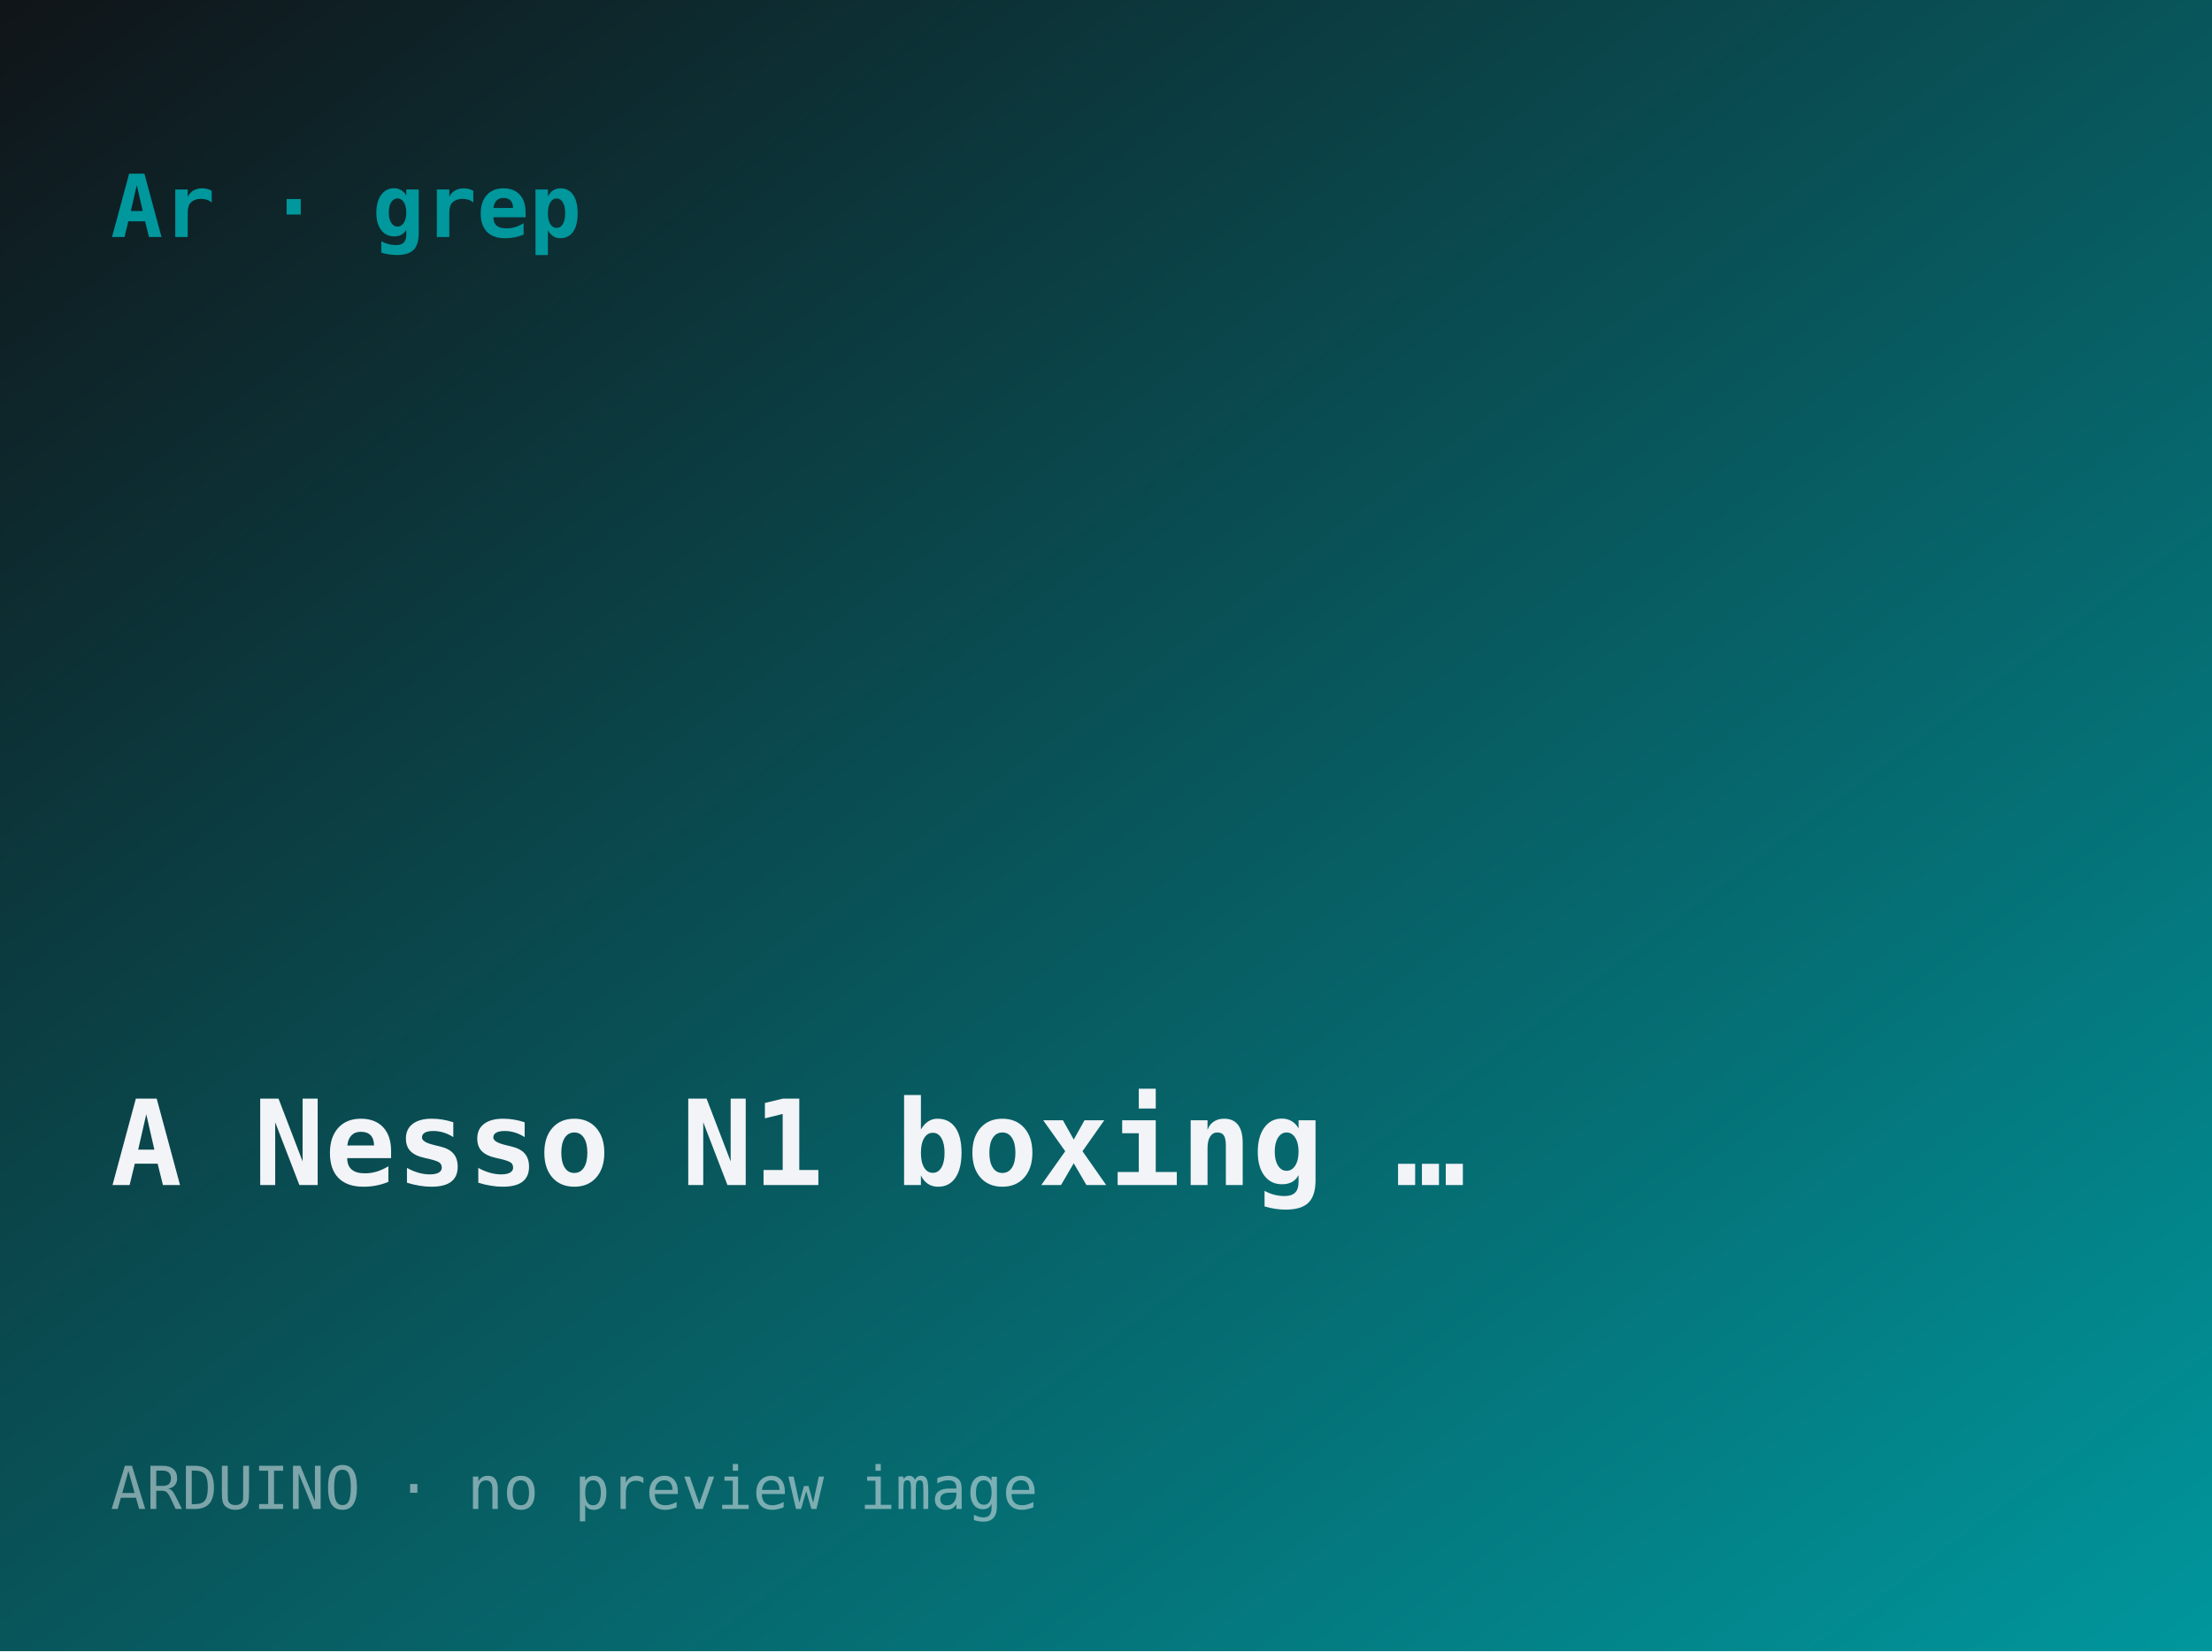
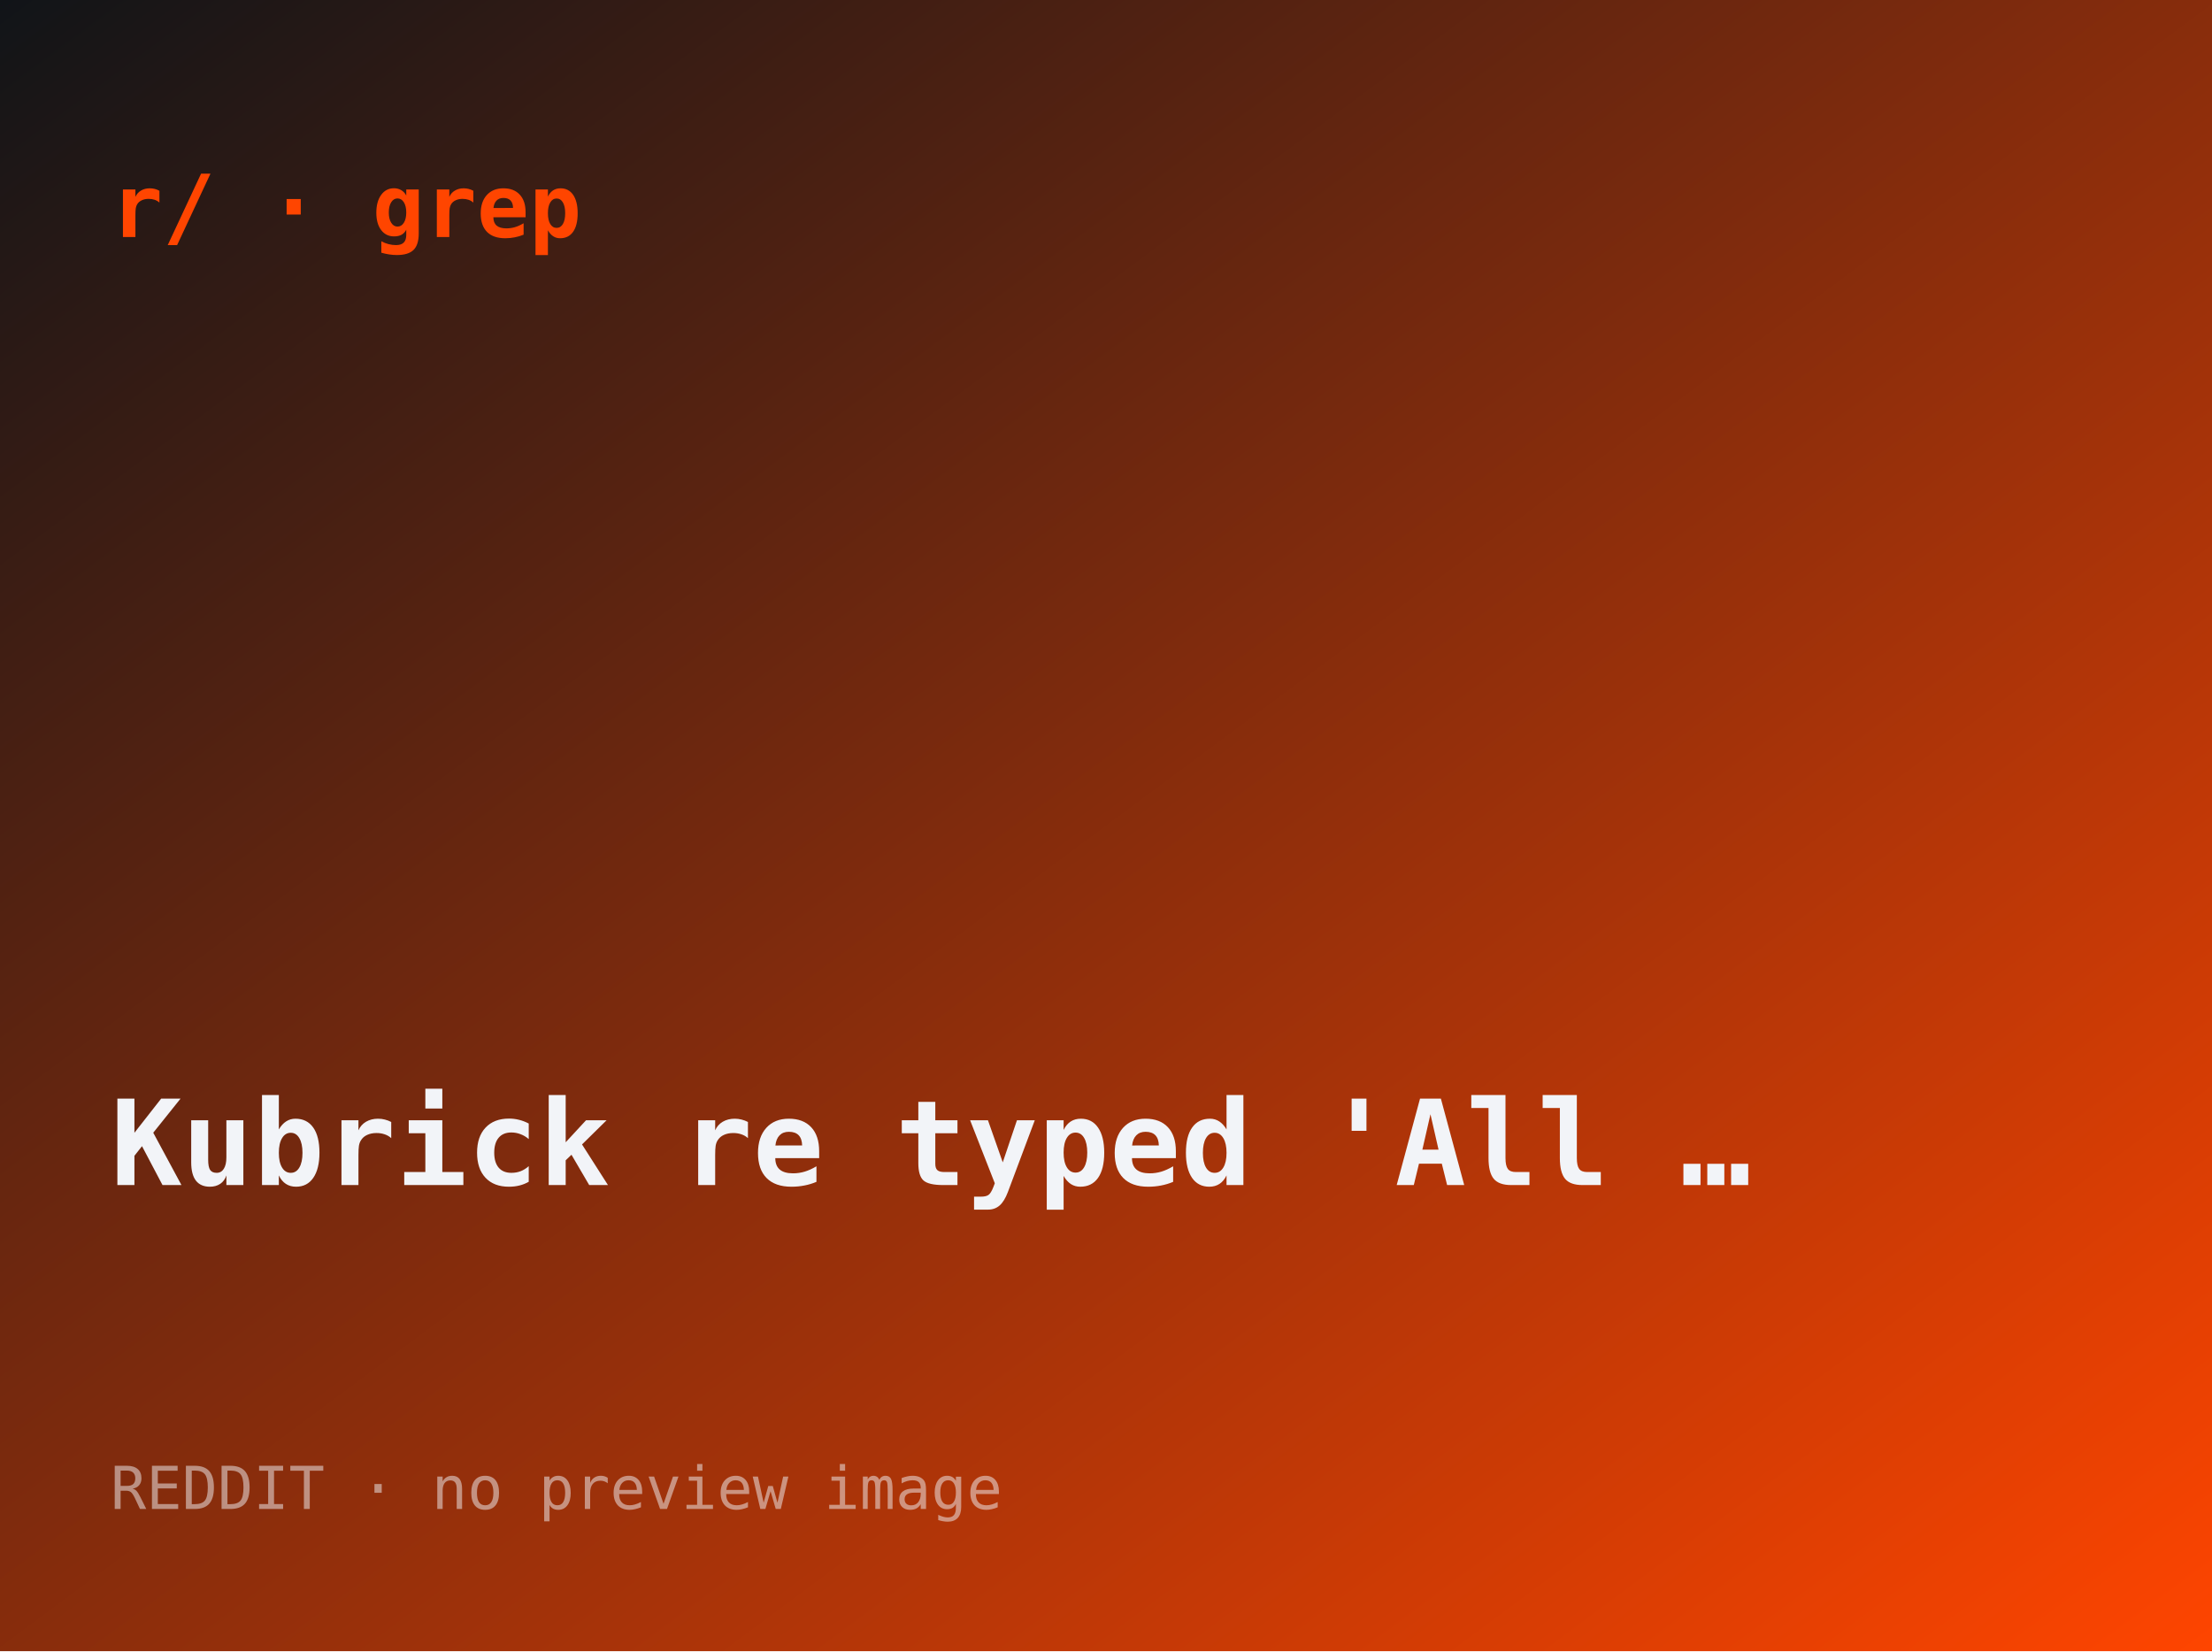
- <svg xmlns="http://www.w3.org/2000/svg" width="560" height="418" viewBox="0 0 560 418" role="img" aria-label="A Nesso N1 boxing band that scores punches">
+ <svg xmlns="http://www.w3.org/2000/svg" width="560" height="418" viewBox="0 0 560 418" role="img" aria-label="Kubrick re-typed 'All work and no play' into local idioms for The Shining's inte">
  <defs>
    <linearGradient id="g" x1="0" y1="0" x2="1" y2="1">
      <stop offset="0" stop-color="#101418" />
-       <stop offset="1" stop-color="#00979d" />
+       <stop offset="1" stop-color="#ff4500" />
    </linearGradient>
  </defs>
  <rect width="560" height="418" fill="url(#g)" />
-   <text x="28" y="60" font-family="ui-monospace,monospace" font-size="22" fill="#00979d" font-weight="700">Ar · grep</text>
-   <text x="28" y="300" font-family="ui-monospace,monospace" font-size="30" fill="#f2f4f8" font-weight="600">A Nesso N1 boxing …</text>
-   <text x="28" y="382" font-family="ui-monospace,monospace" font-size="15" fill="rgba(242,244,248,.5)">ARDUINO · no preview image</text>
+   <text x="28" y="60" font-family="ui-monospace,monospace" font-size="22" fill="#ff4500" font-weight="700">r/ · grep</text>
+   <text x="28" y="300" font-family="ui-monospace,monospace" font-size="30" fill="#f2f4f8" font-weight="600">Kubrick re typed 'All …</text>
+   <text x="28" y="382" font-family="ui-monospace,monospace" font-size="15" fill="rgba(242,244,248,.5)">REDDIT · no preview image</text>
</svg>
